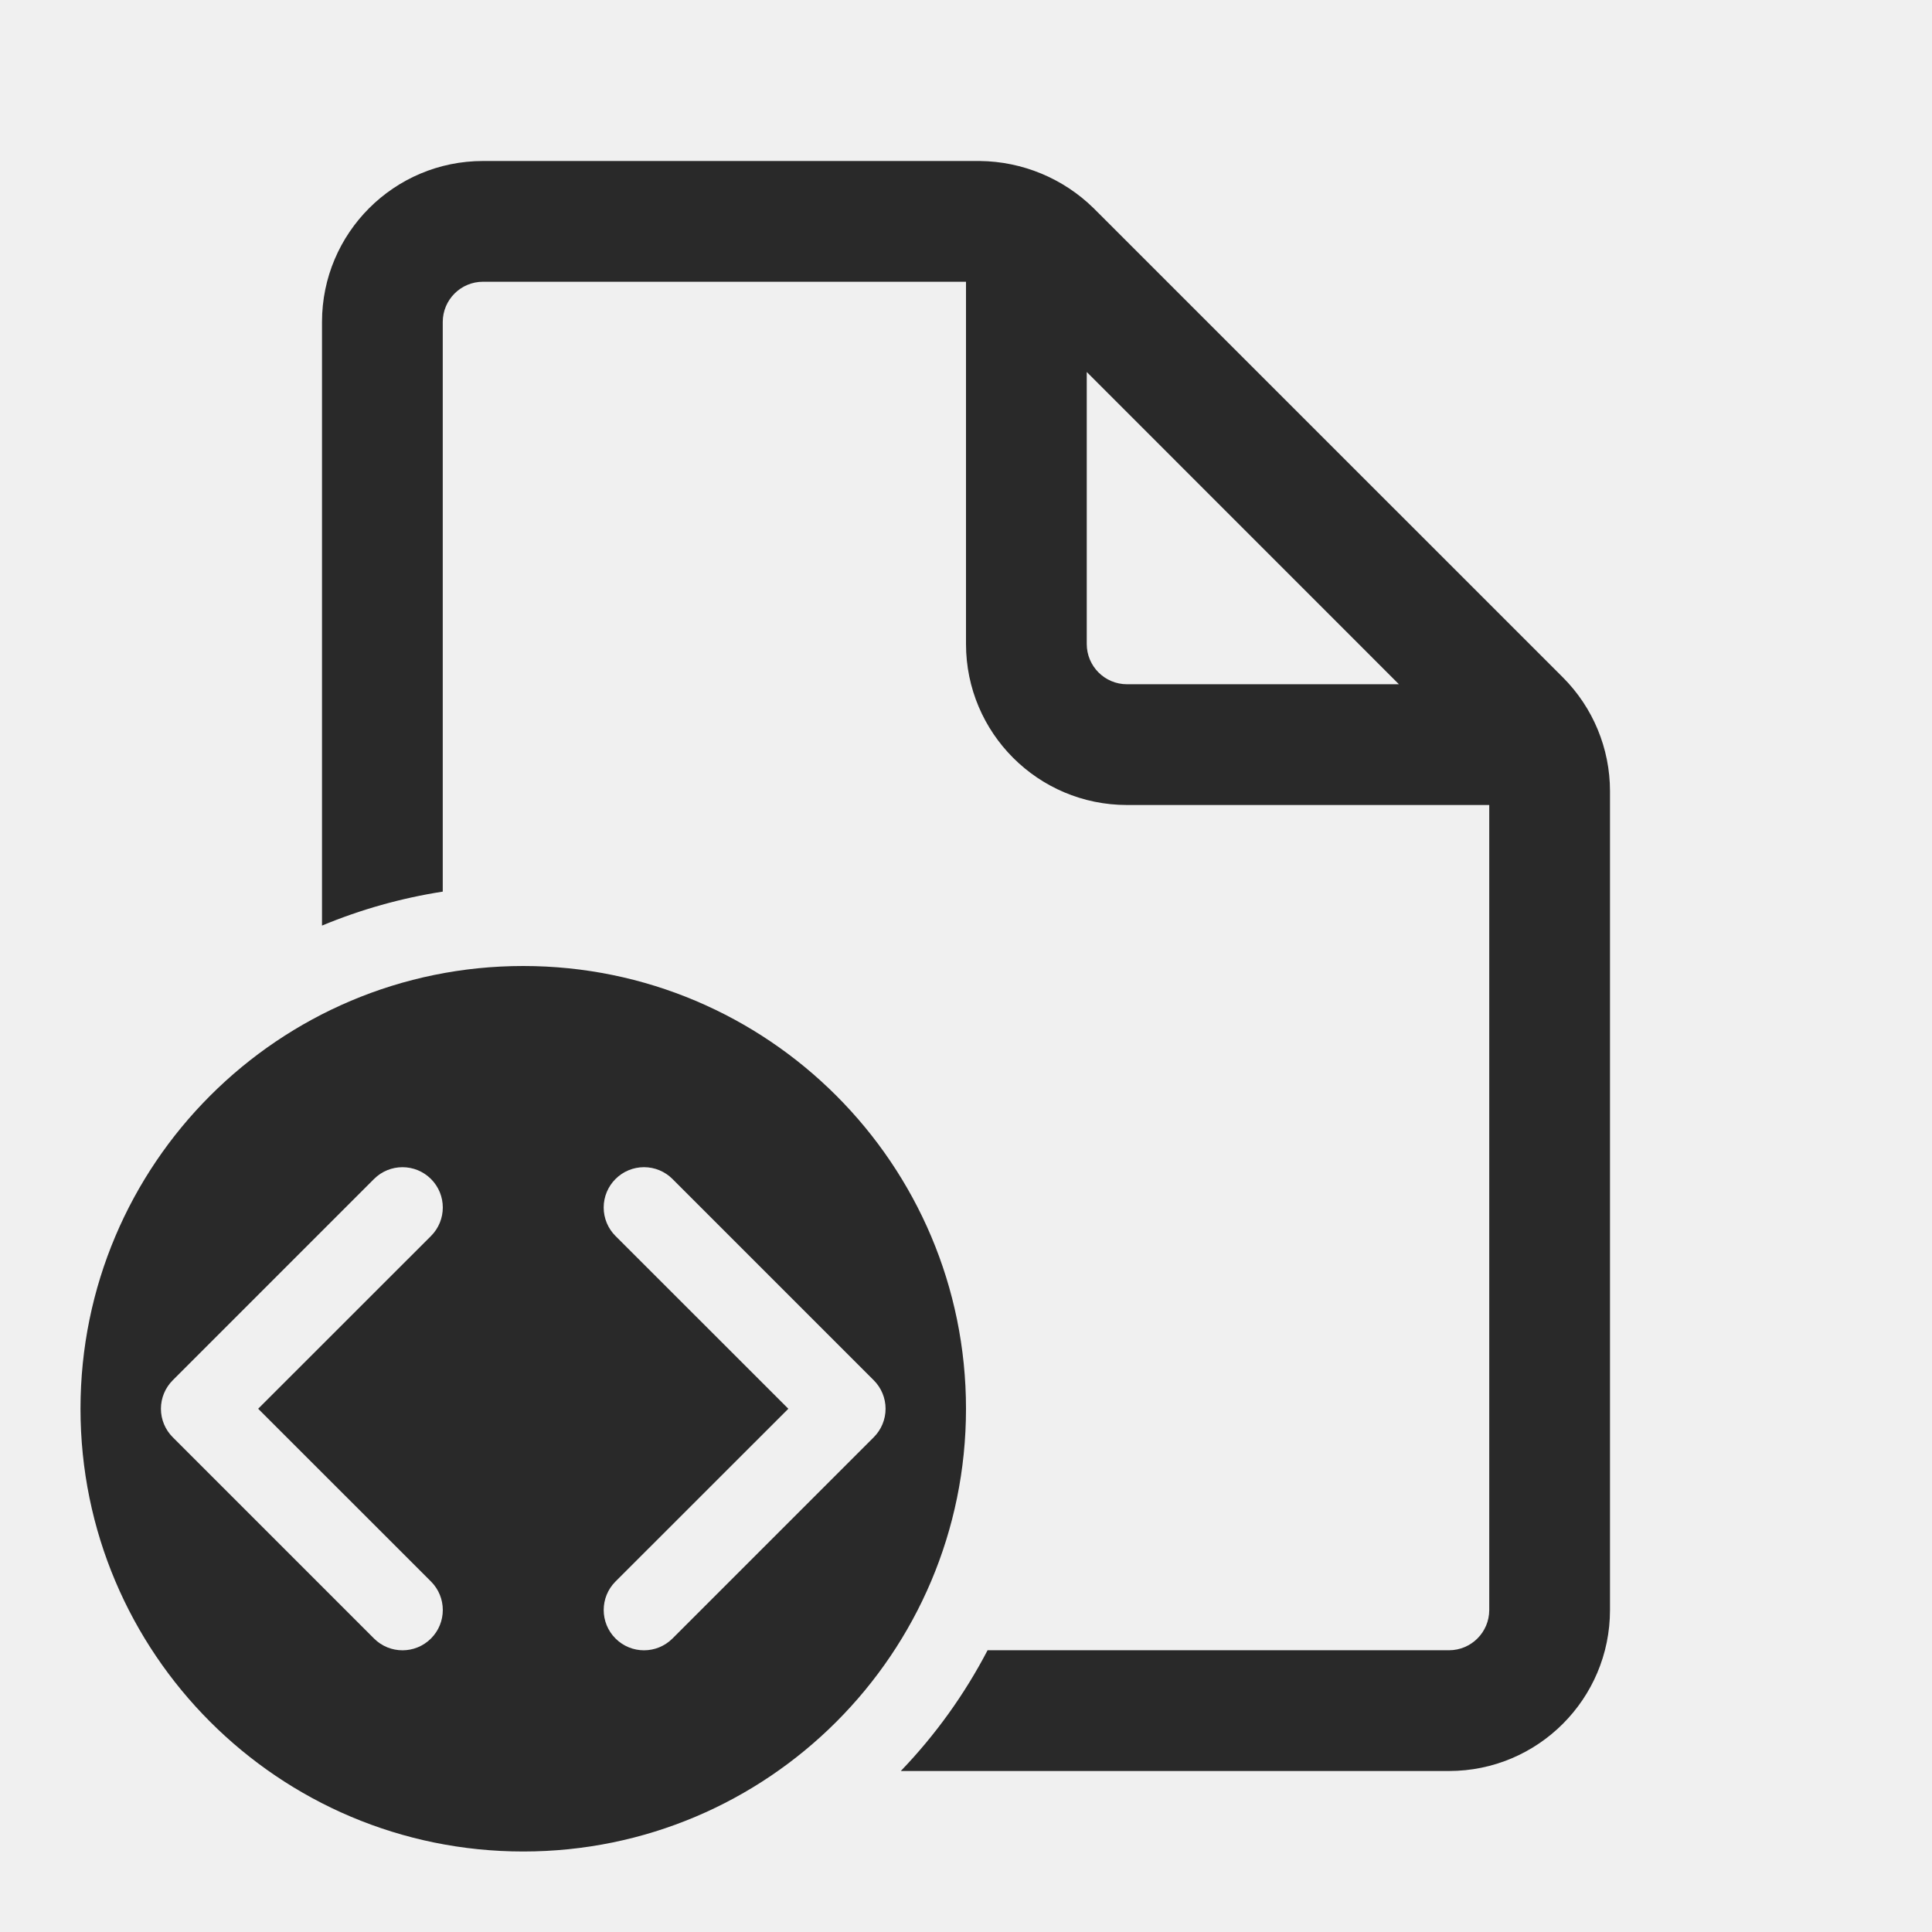
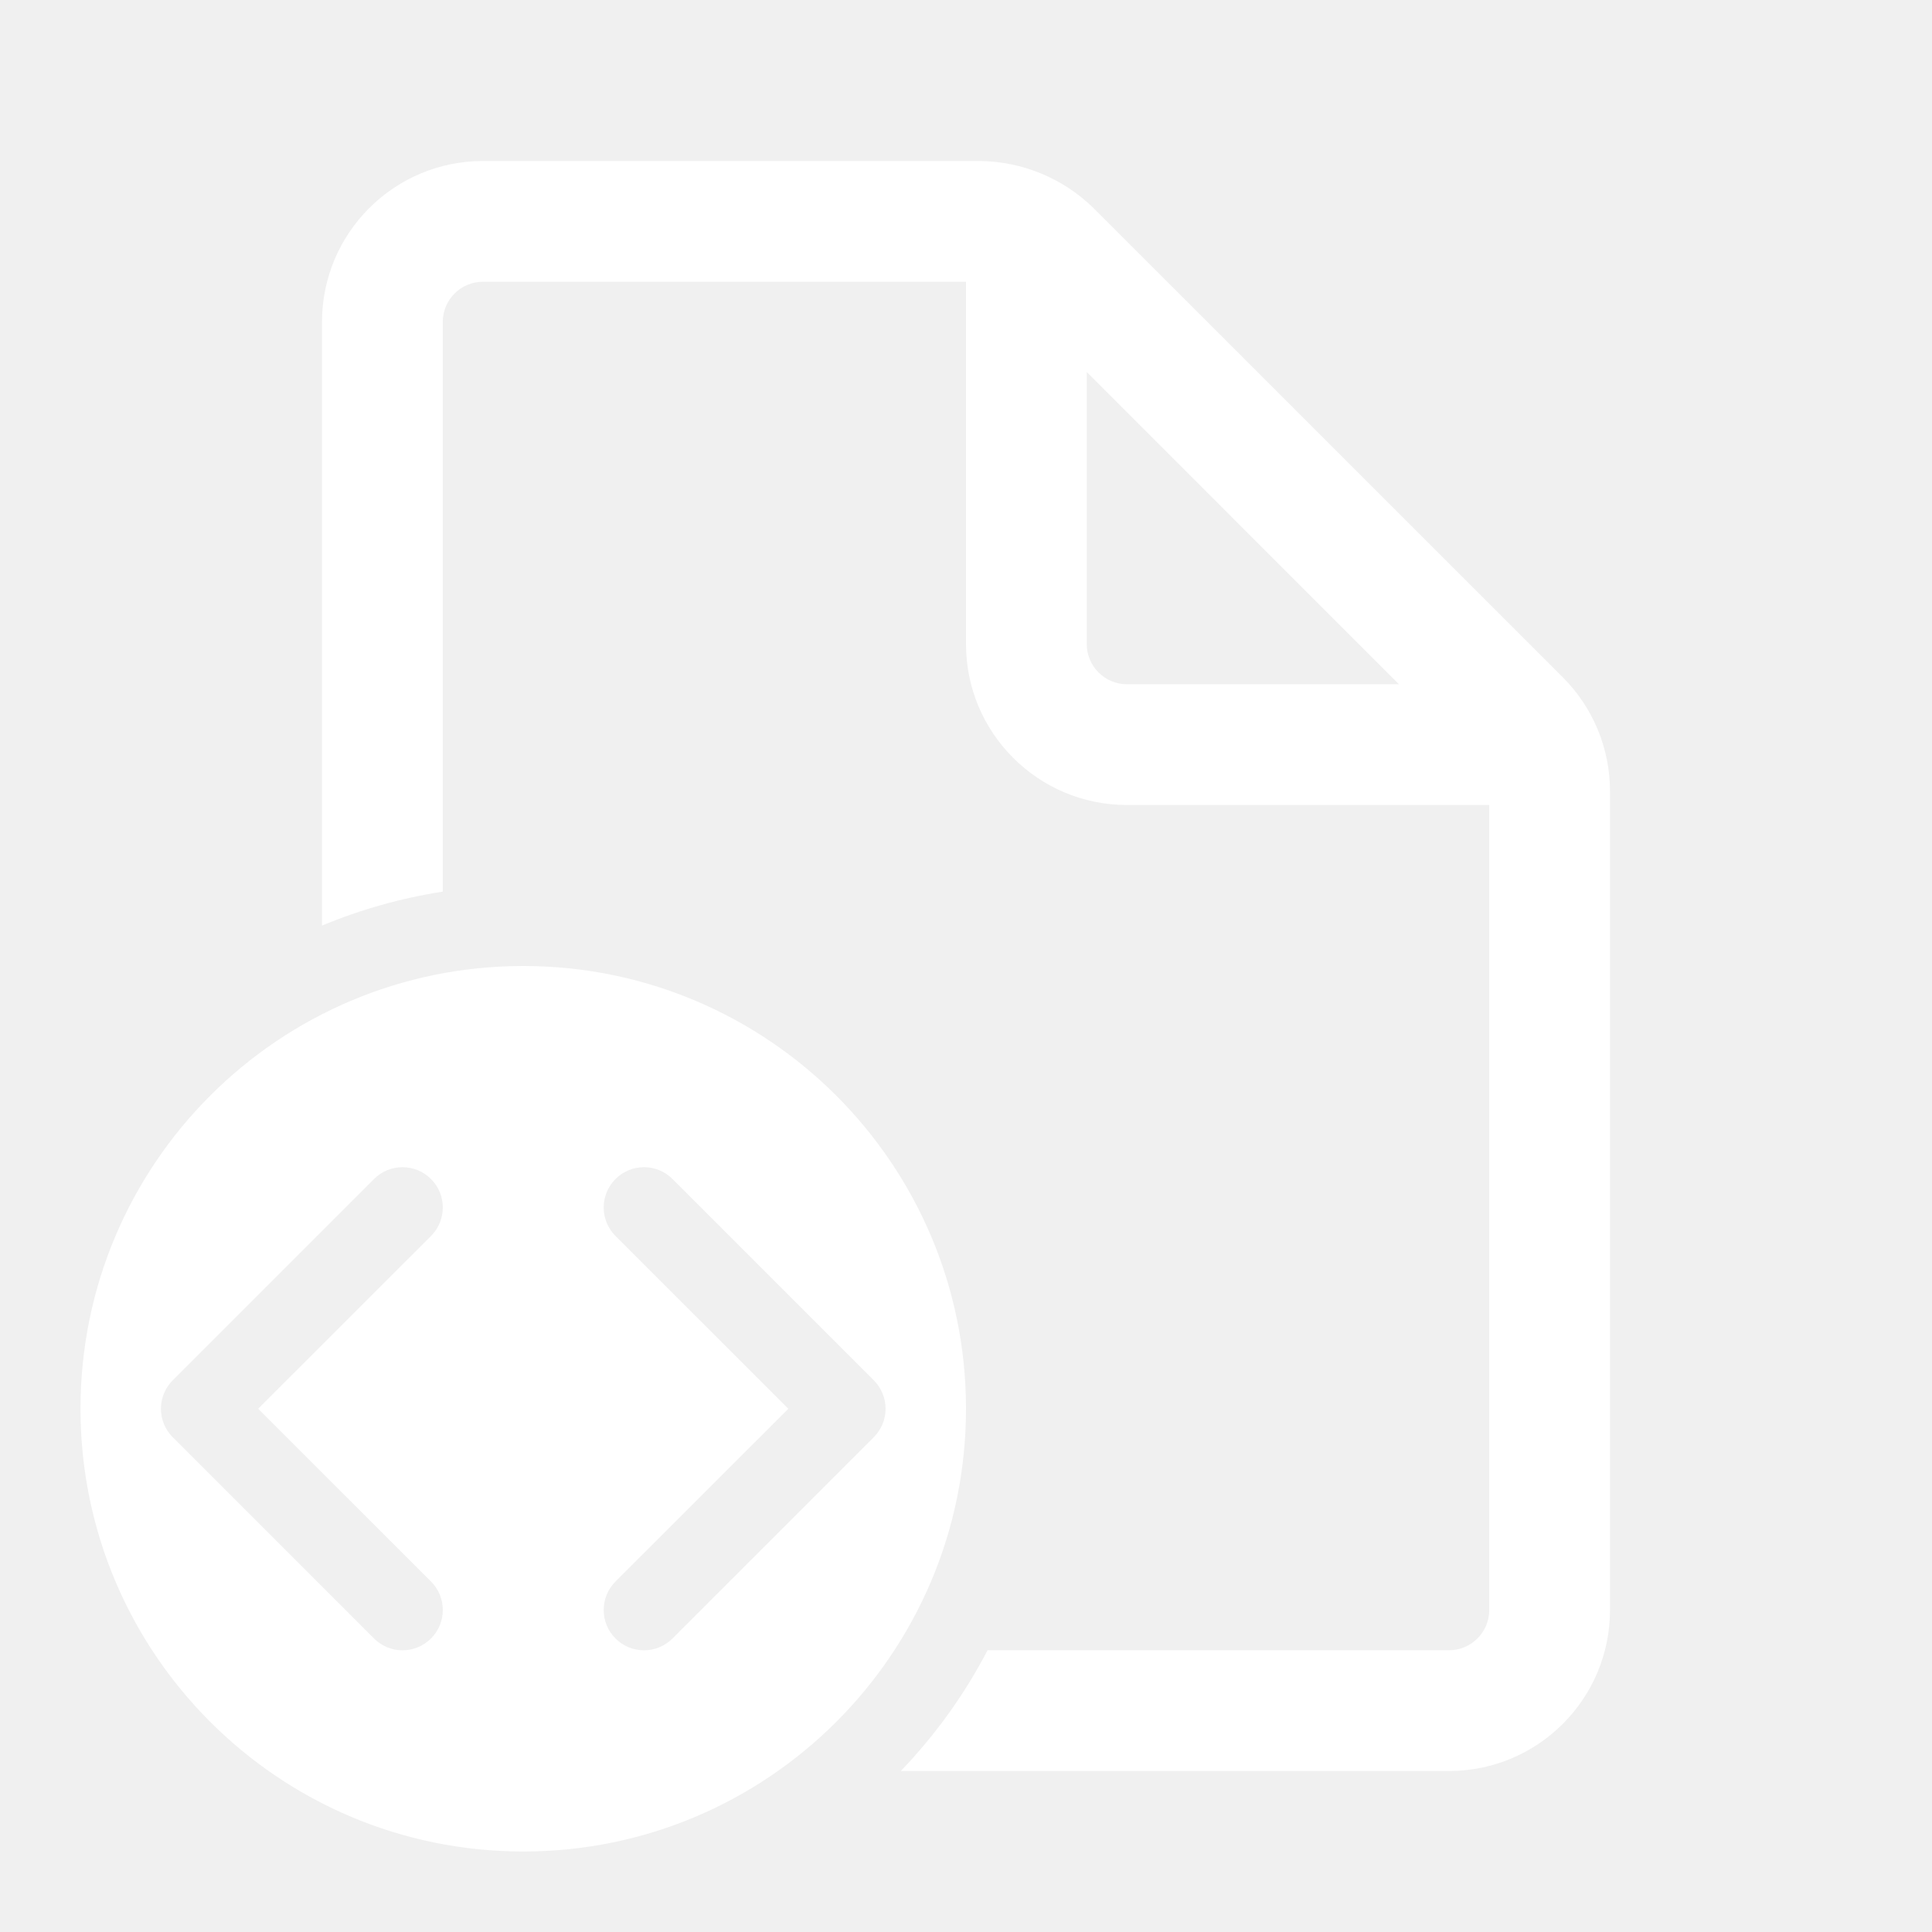
<svg xmlns="http://www.w3.org/2000/svg" width="24" height="24" viewBox="0 0 24 24">
-   <path fill="#292929" d="M18.5 20a.5.5 0 0 1-.5.5h-5.732A6.5 6.5 0 0 1 11.19 22H18a2 2 0 0 0 2-2V9.828a2 2 0 0 0-.586-1.414l-5.829-5.828A2.05 2.05 0 0 0 12.172 2H6a2 2 0 0 0-2 2v7.498a6.5 6.5 0 0 1 1.5-.422V4a.5.5 0 0 1 .5-.5h6V8a2 2 0 0 0 2 2h4.5zm-5-15.379L17.378 8.5H14a.5.5 0 0 1-.5-.5zM6.5 23a5.5 5.5 0 1 1 0-11a5.5 5.5 0 0 1 0 11m-1.146-7.646a.5.5 0 0 0-.708-.708l-2.5 2.5a.5.5 0 0 0 0 .708l2.5 2.5a.5.5 0 0 0 .708-.708L3.207 17.5zm2.292-.708a.5.5 0 0 0 0 .708L9.793 17.5l-2.147 2.146a.5.5 0 0 0 .708.708l2.5-2.5a.5.5 0 0 0 0-.708l-2.5-2.5a.5.5 0 0 0-.708 0" />
+   <path fill="#ffffff" d="M18.5 20a.5.5 0 0 1-.5.5h-5.732A6.5 6.5 0 0 1 11.19 22H18a2 2 0 0 0 2-2V9.828a2 2 0 0 0-.586-1.414l-5.829-5.828A2.05 2.05 0 0 0 12.172 2H6a2 2 0 0 0-2 2v7.498a6.5 6.5 0 0 1 1.5-.422V4a.5.5 0 0 1 .5-.5h6V8a2 2 0 0 0 2 2h4.5zm-5-15.379L17.378 8.5H14a.5.5 0 0 1-.5-.5zM6.5 23a5.5 5.5 0 1 1 0-11a5.5 5.5 0 0 1 0 11m-1.146-7.646a.5.5 0 0 0-.708-.708l-2.5 2.5a.5.5 0 0 0 0 .708l2.5 2.5a.5.5 0 0 0 .708-.708L3.207 17.5zm2.292-.708a.5.5 0 0 0 0 .708L9.793 17.5l-2.147 2.146a.5.5 0 0 0 .708.708l2.5-2.5a.5.5 0 0 0 0-.708l-2.5-2.5a.5.5 0 0 0-.708 0" />
</svg>
